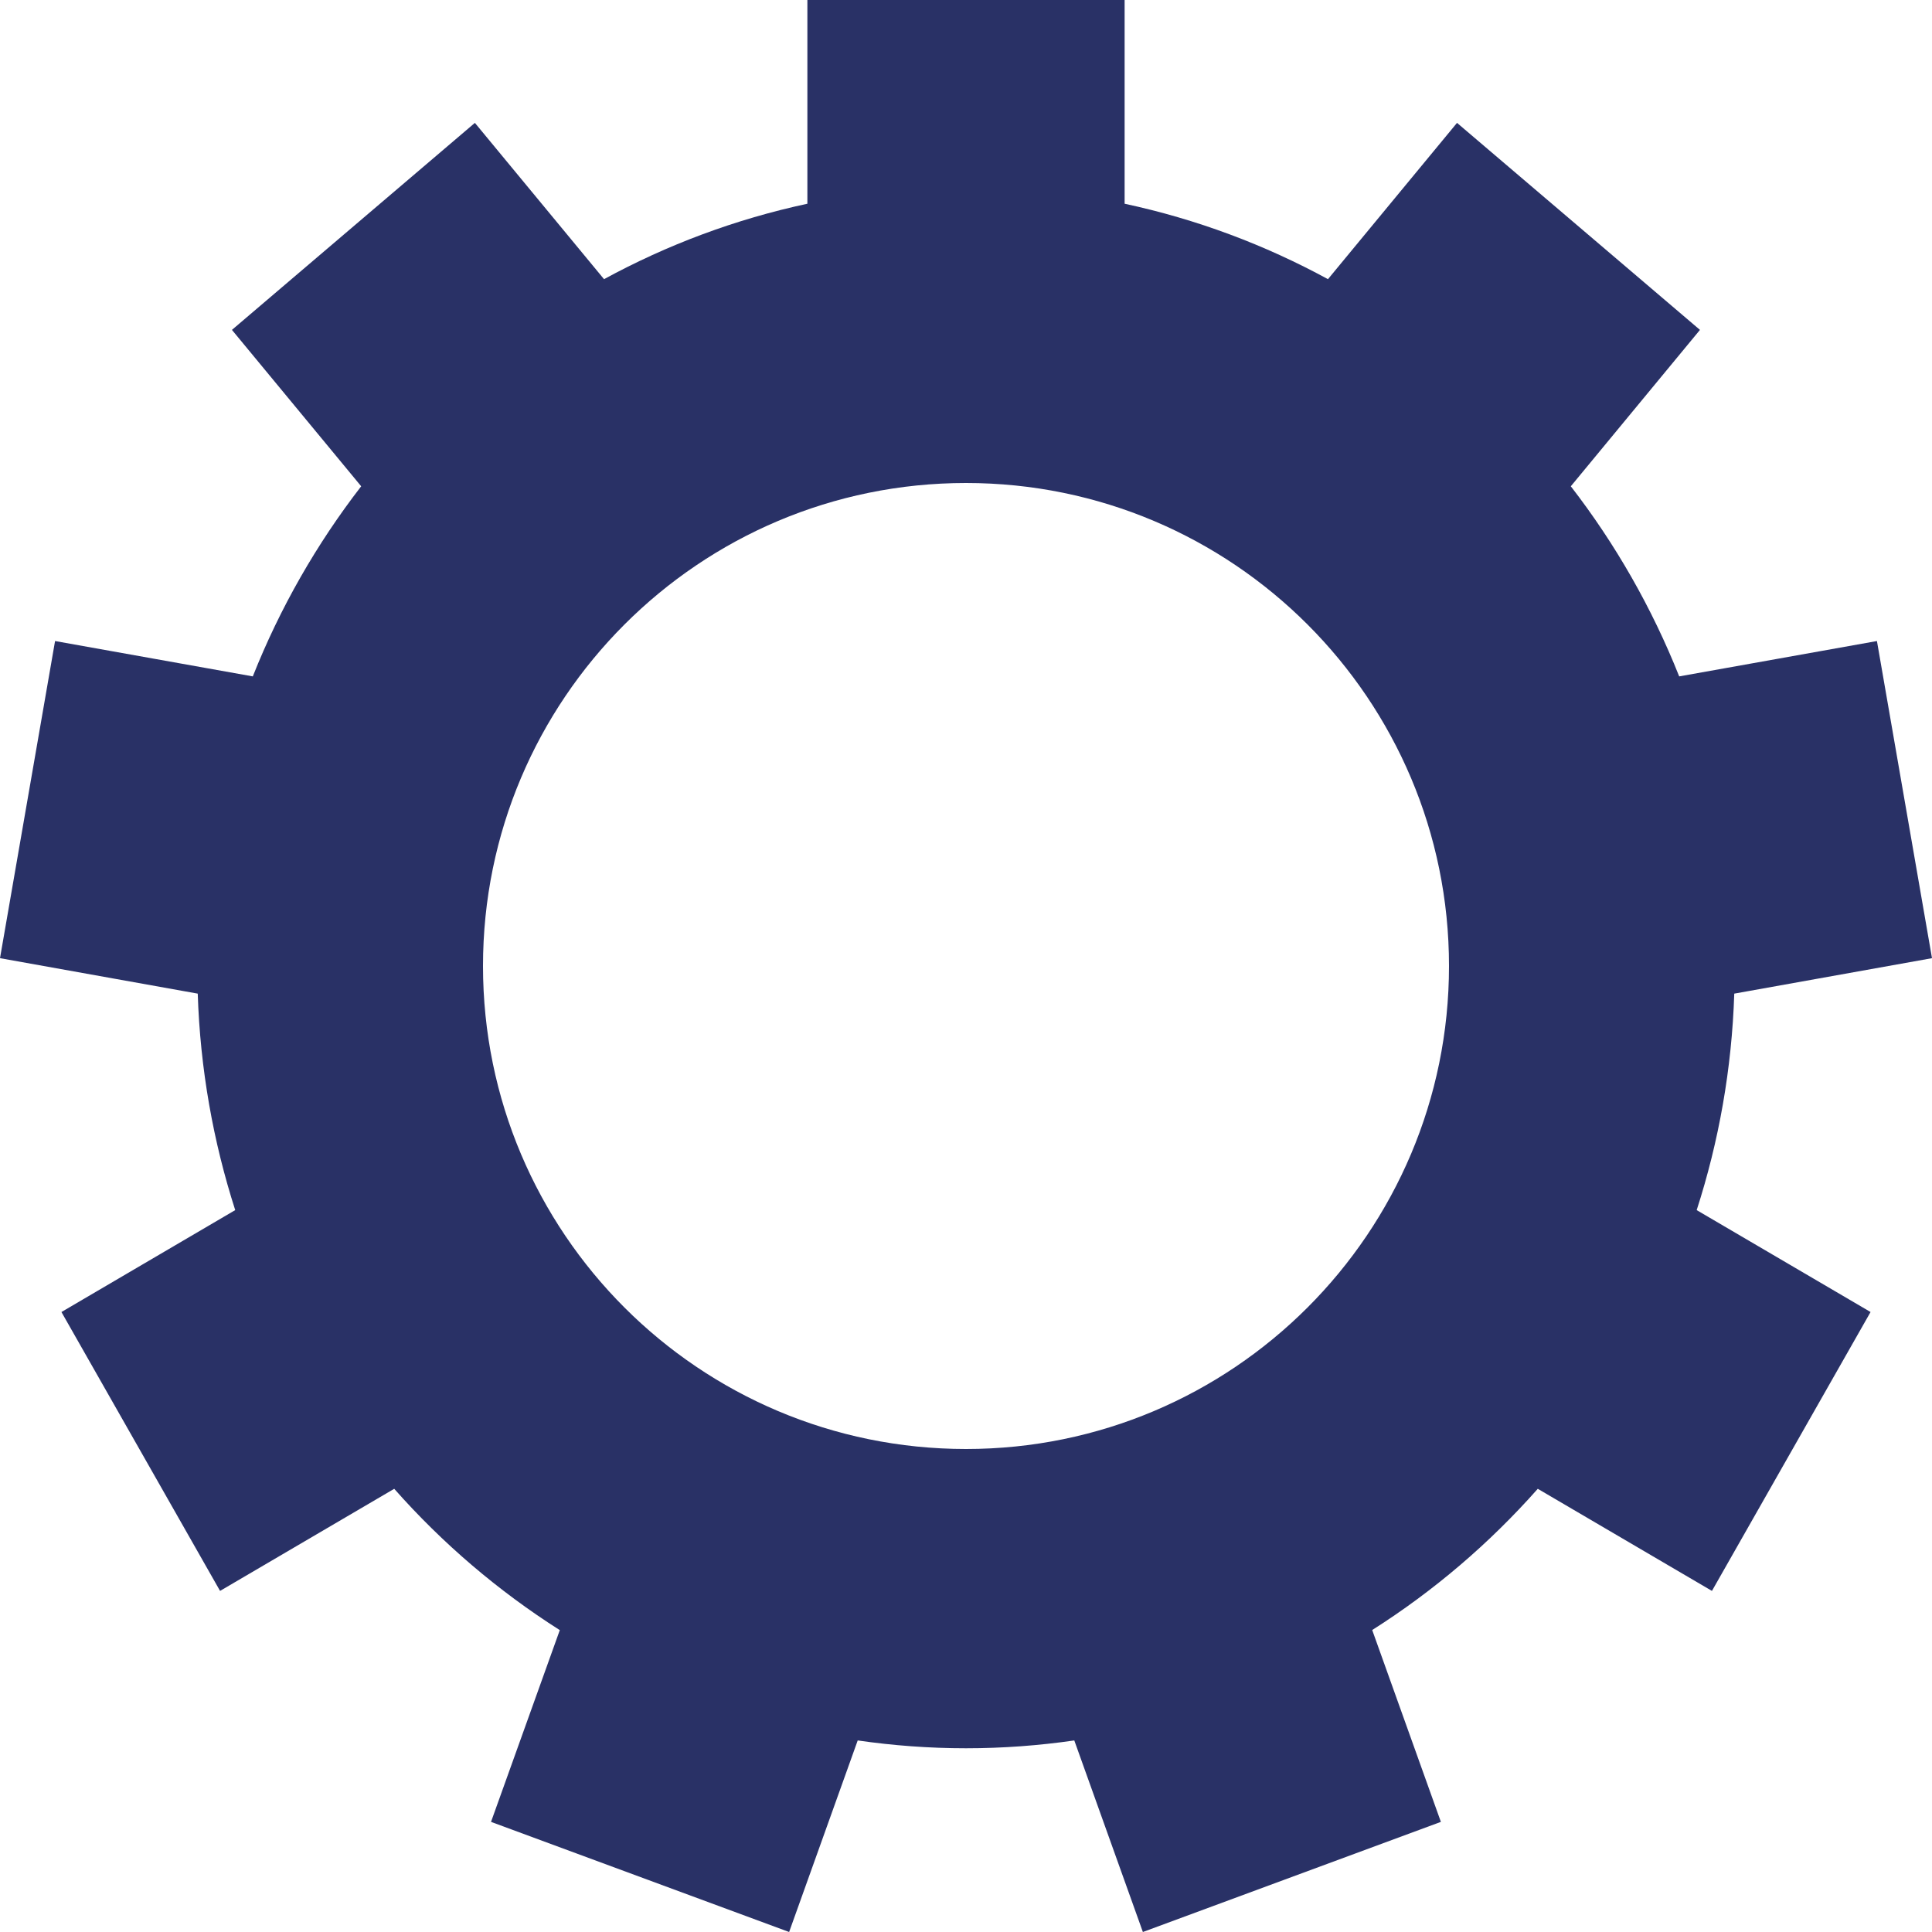
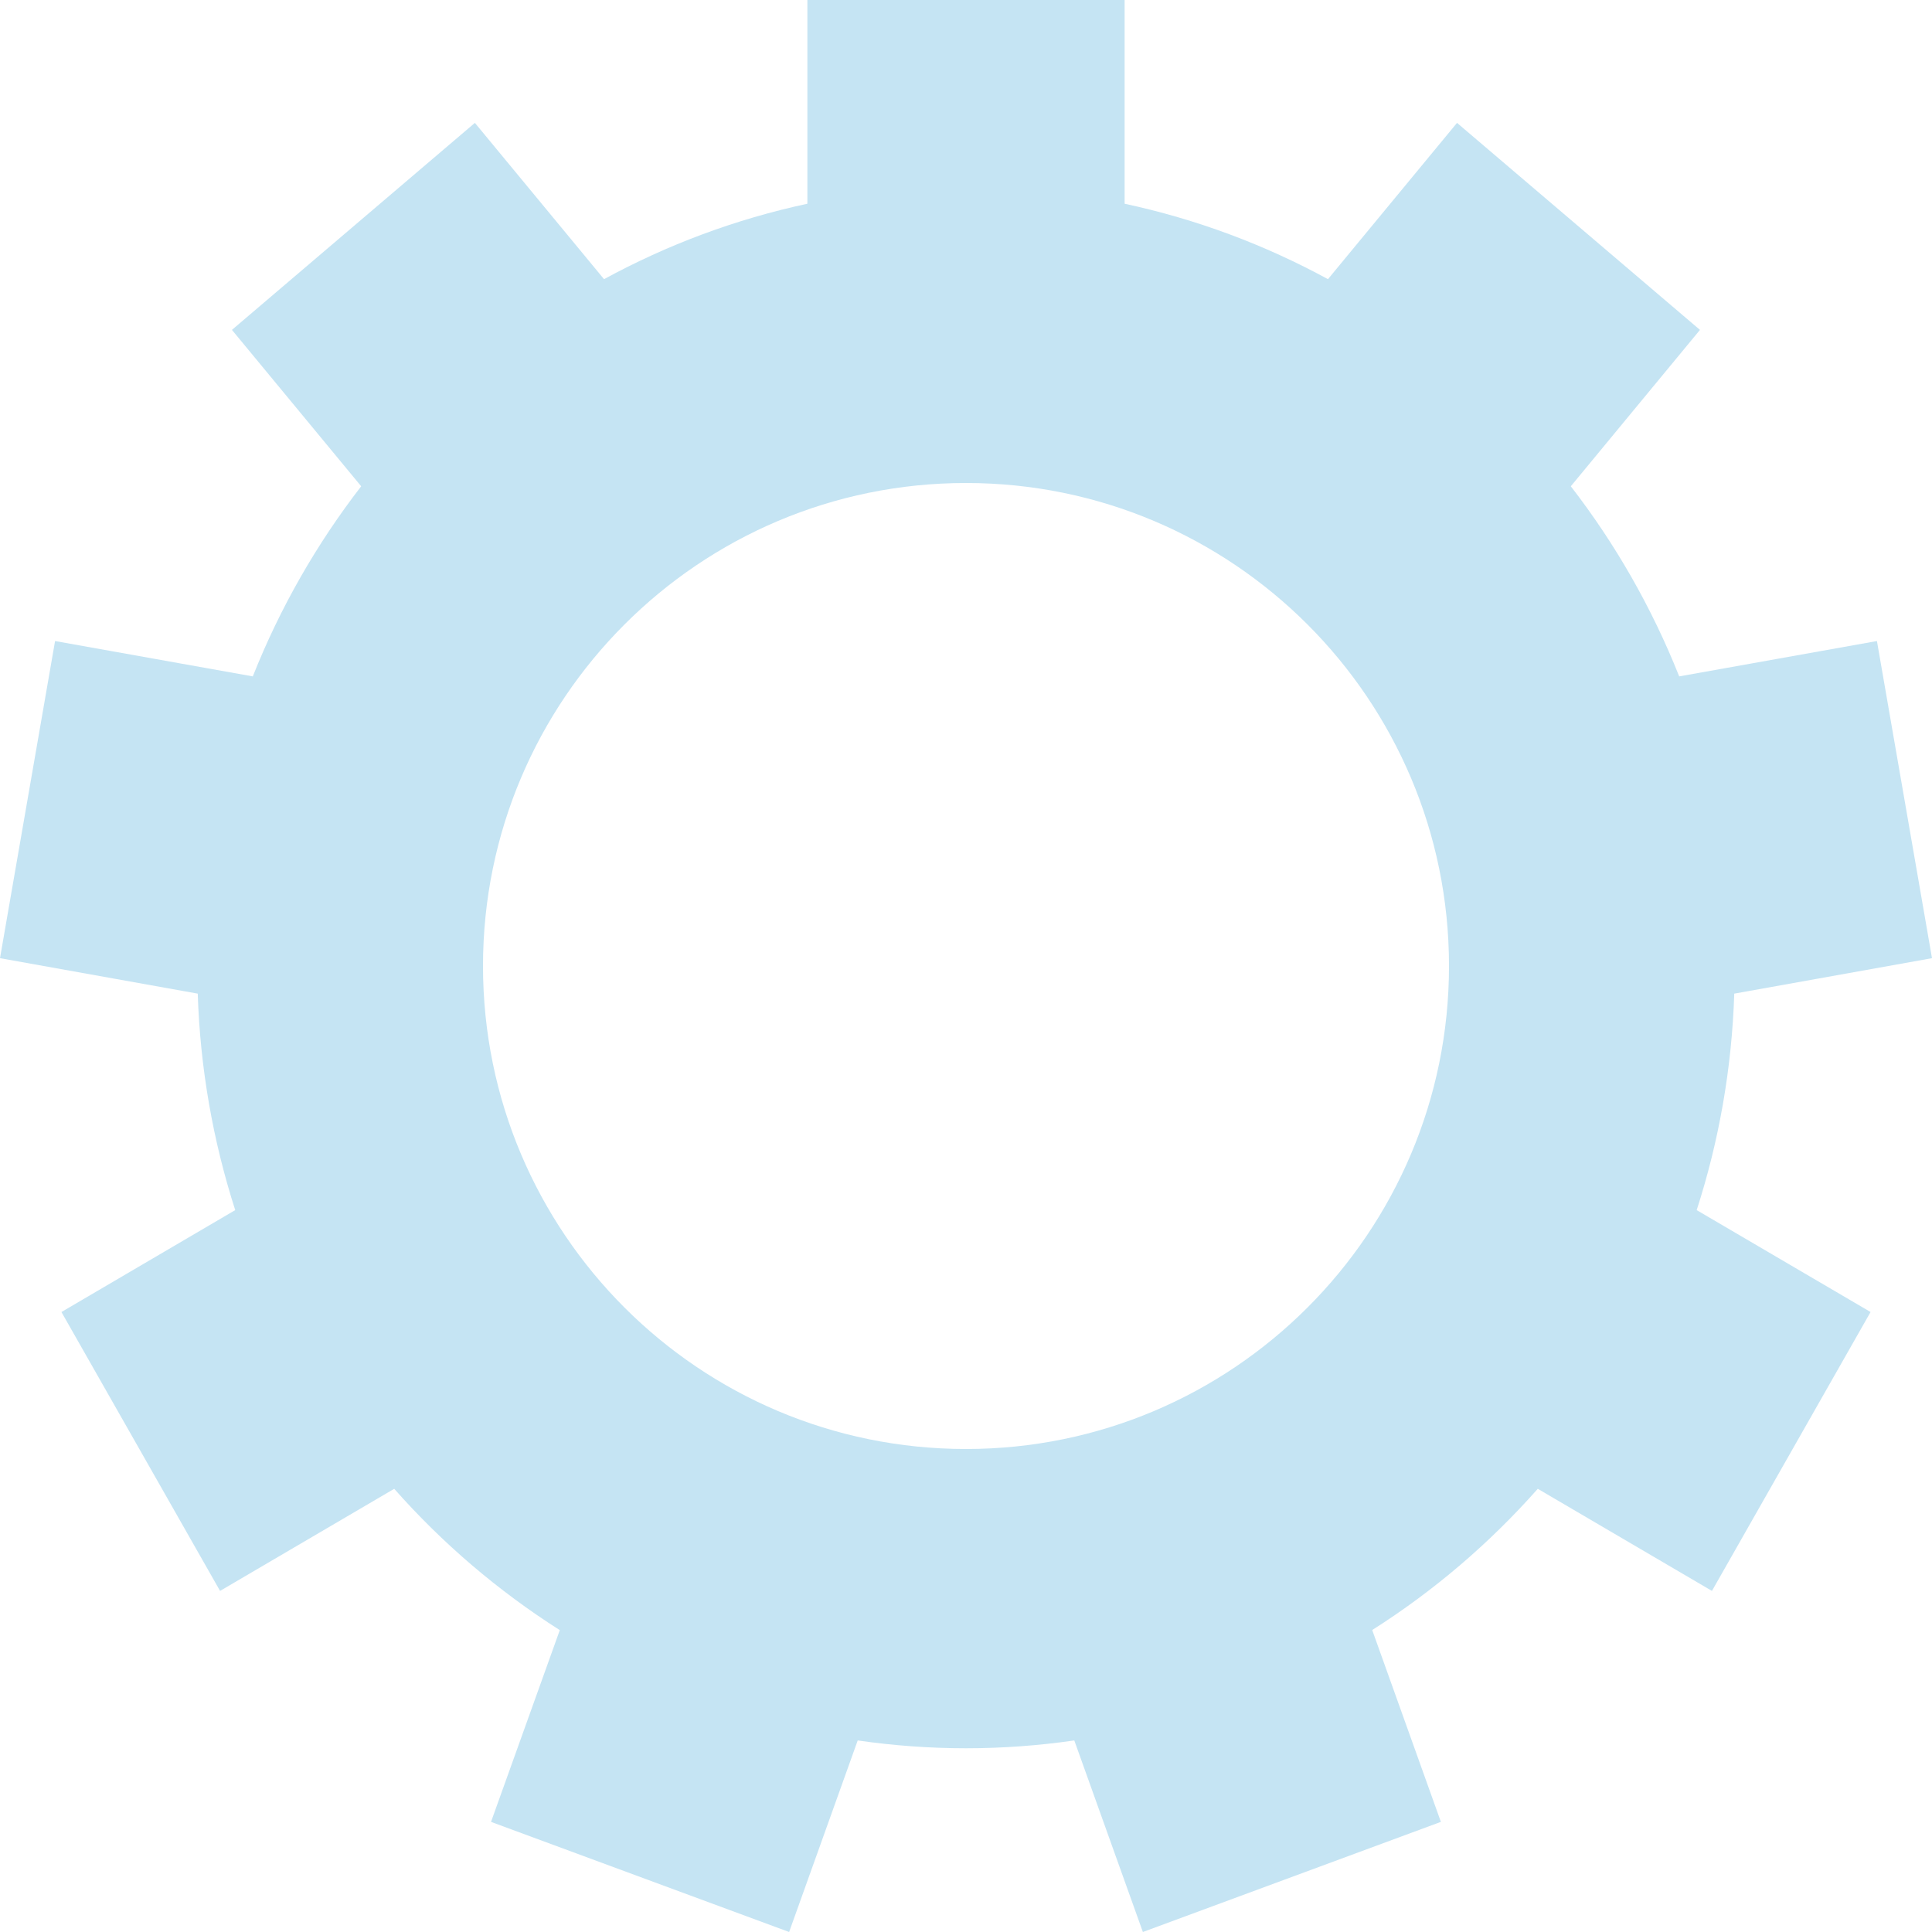
<svg xmlns="http://www.w3.org/2000/svg" width="20" height="20" viewBox="0 0 20 20" fill="none">
-   <path d="M14.205 16.874C14.842 16.47 15.419 15.977 15.919 15.412L17.722 16.469L19.364 13.582L17.564 12.527C17.793 11.818 17.928 11.065 17.953 10.286L20 9.919L19.43 6.636L17.383 7.002C17.1 6.29 16.721 5.629 16.261 5.034L17.598 3.415L15.083 1.272L13.747 2.89C13.094 2.534 12.387 2.269 11.642 2.109V0L8.358 0V2.109C7.613 2.269 6.906 2.534 6.253 2.89L4.916 1.272L2.401 3.415L3.739 5.034C3.279 5.629 2.899 6.291 2.617 7.002L0.57 6.636L0 9.919L2.047 10.286C2.072 11.065 2.207 11.818 2.435 12.527L0.636 13.582L2.278 16.469L4.081 15.412C4.58 15.977 5.158 16.47 5.795 16.875L5.083 18.86L8.169 20L8.879 18.017C9.246 18.07 9.62 18.098 10 18.098C10.38 18.098 10.754 18.07 11.121 18.017L11.831 20L14.916 18.86L14.205 16.874ZM10 15C7.238 15 5 12.761 5 10C5 7.239 7.239 5 10 5C12.761 5 15 7.239 15 10C15 12.761 12.761 15 10 15Z" fill="#293166" />
+   <path d="M14.205 16.874C14.842 16.47 15.419 15.977 15.919 15.412L17.722 16.469L19.364 13.582L17.564 12.527C17.793 11.818 17.928 11.065 17.953 10.286L20 9.919L19.43 6.636L17.383 7.002C17.1 6.29 16.721 5.629 16.261 5.034L17.598 3.415L15.083 1.272L13.747 2.89C13.094 2.534 12.387 2.269 11.642 2.109V0L8.358 0V2.109C7.613 2.269 6.906 2.534 6.253 2.89L4.916 1.272L2.401 3.415L3.739 5.034C3.279 5.629 2.899 6.291 2.617 7.002L0.57 6.636L0 9.919L2.047 10.286C2.072 11.065 2.207 11.818 2.435 12.527L0.636 13.582L2.278 16.469L4.081 15.412C4.58 15.977 5.158 16.47 5.795 16.875L5.083 18.86L8.169 20L8.879 18.017C9.246 18.07 9.62 18.098 10 18.098C10.38 18.098 10.754 18.07 11.121 18.017L11.831 20L14.916 18.86L14.205 16.874ZM10 15C7.238 15 5 12.761 5 10C5 7.239 7.239 5 10 5C12.761 5 15 7.239 15 10C15 12.761 12.761 15 10 15Z" fill="#C5E4F3" />
</svg>
